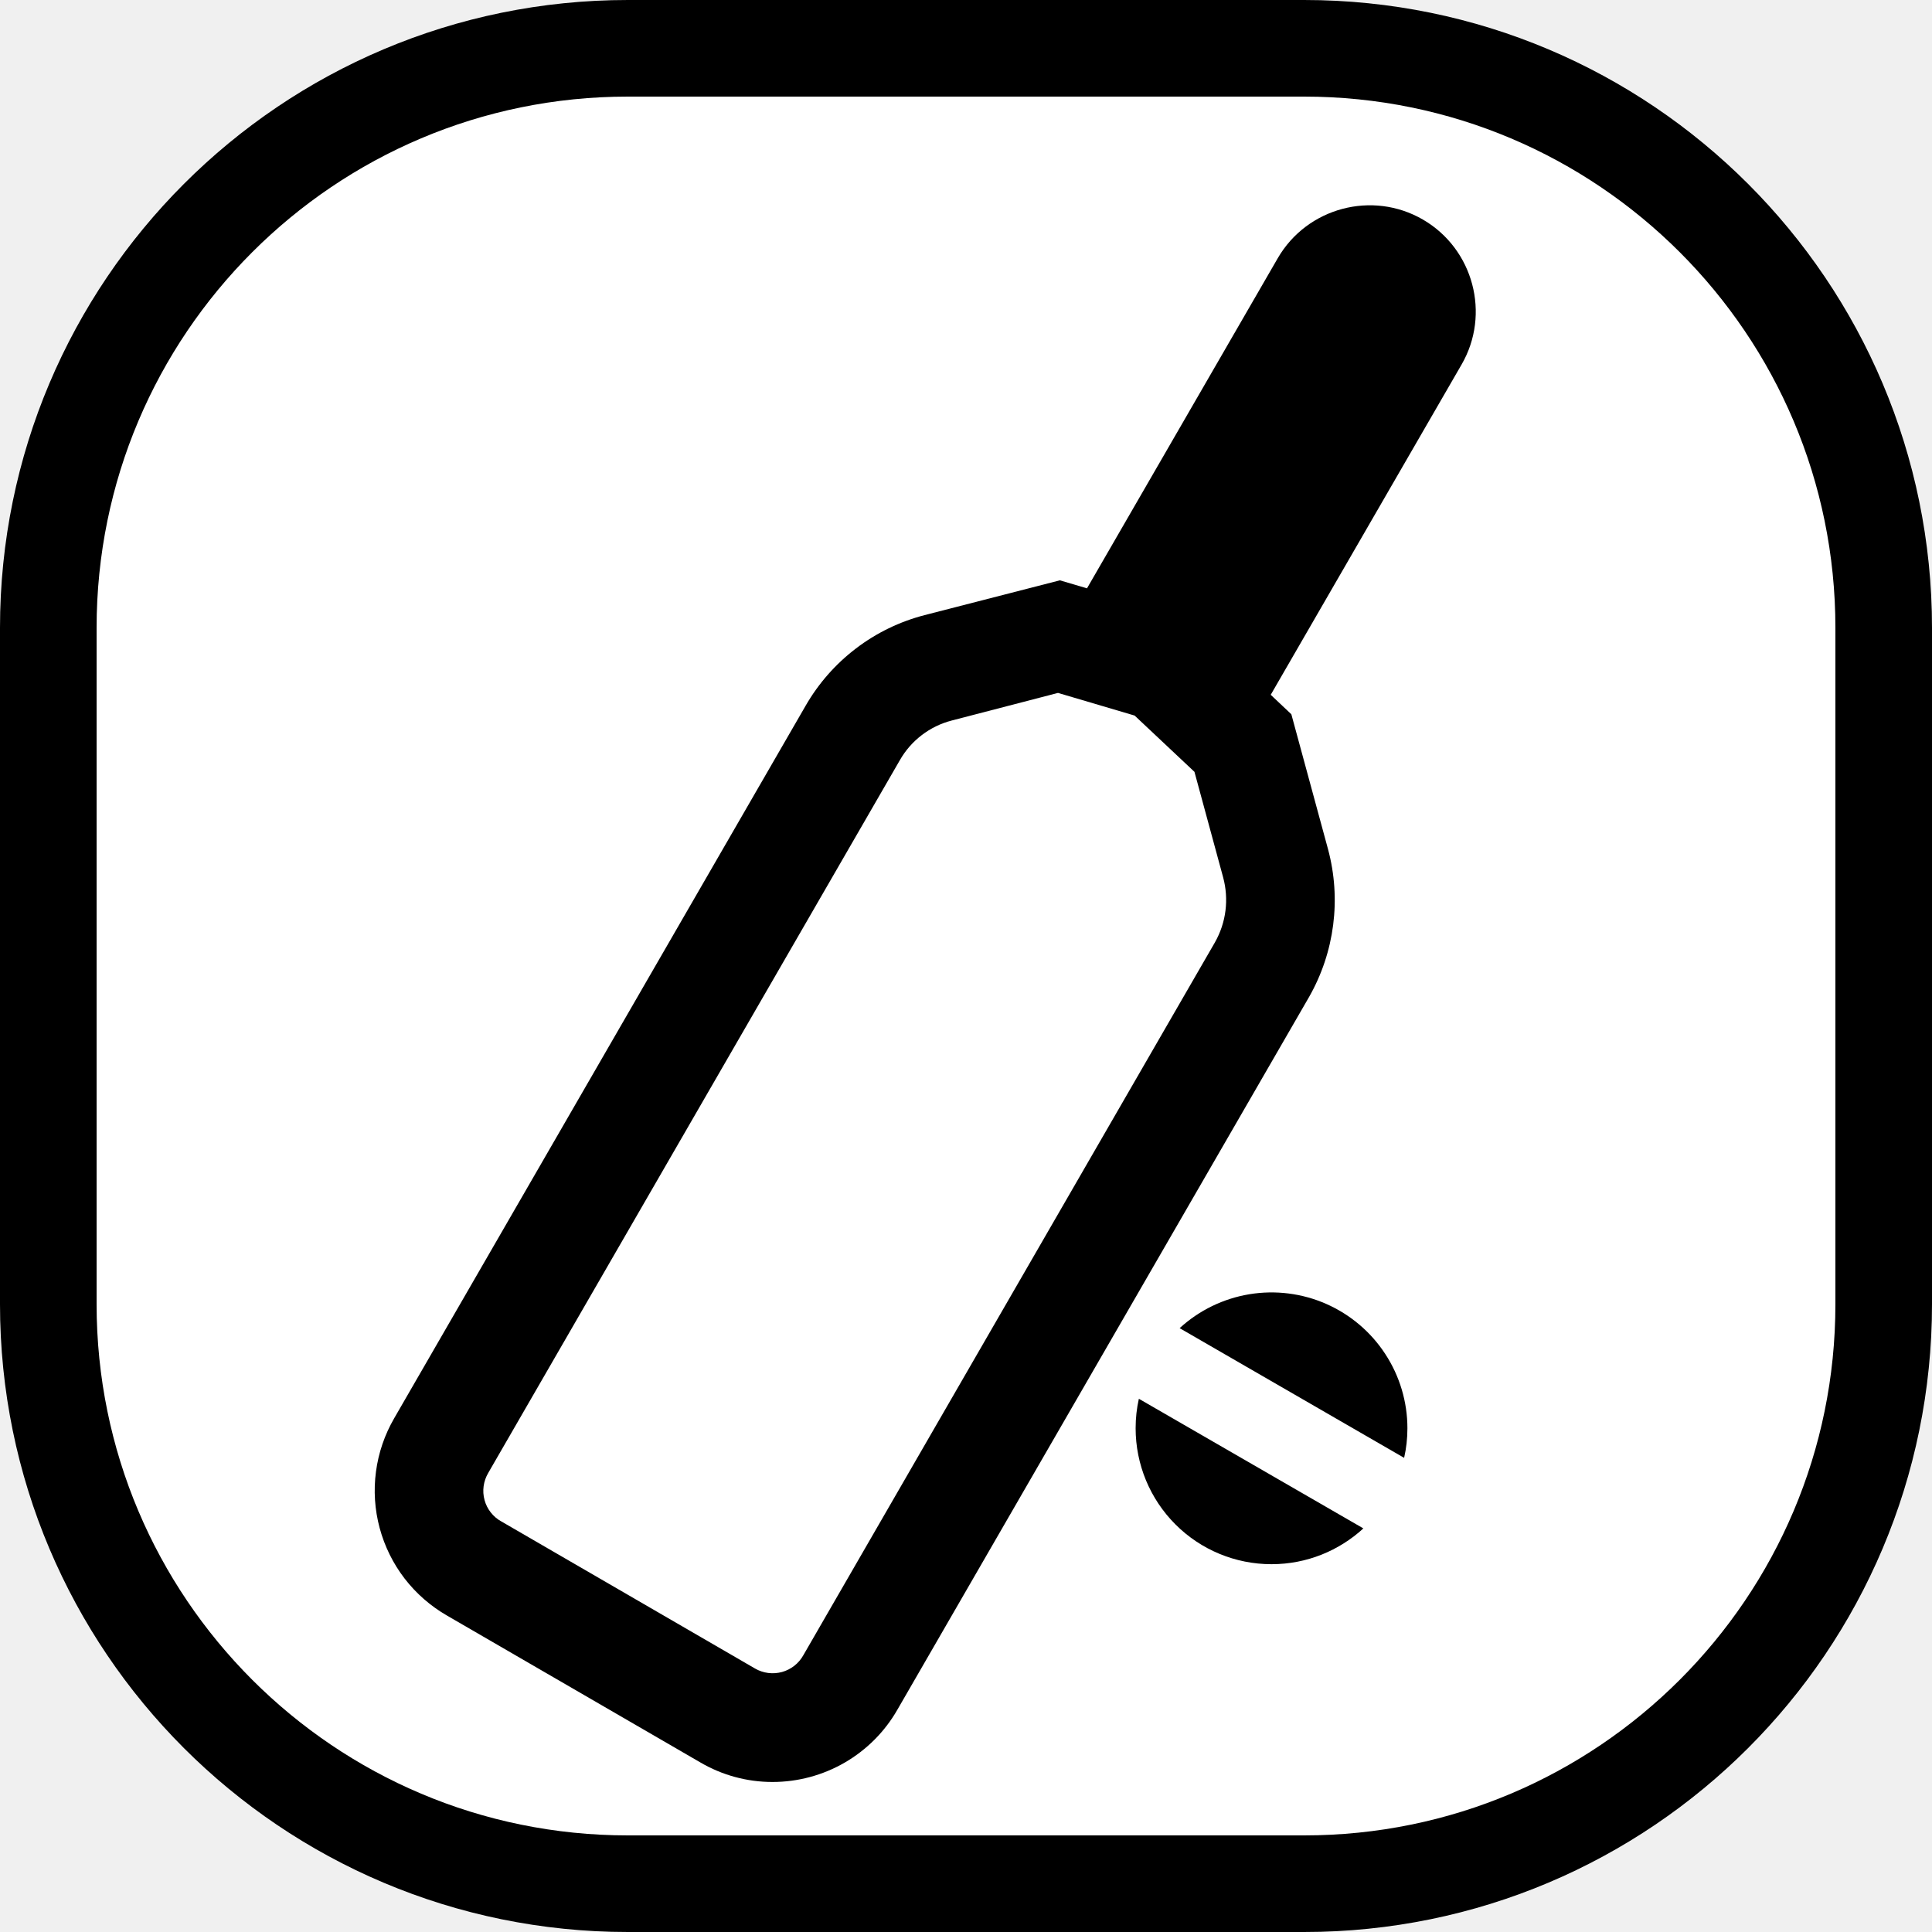
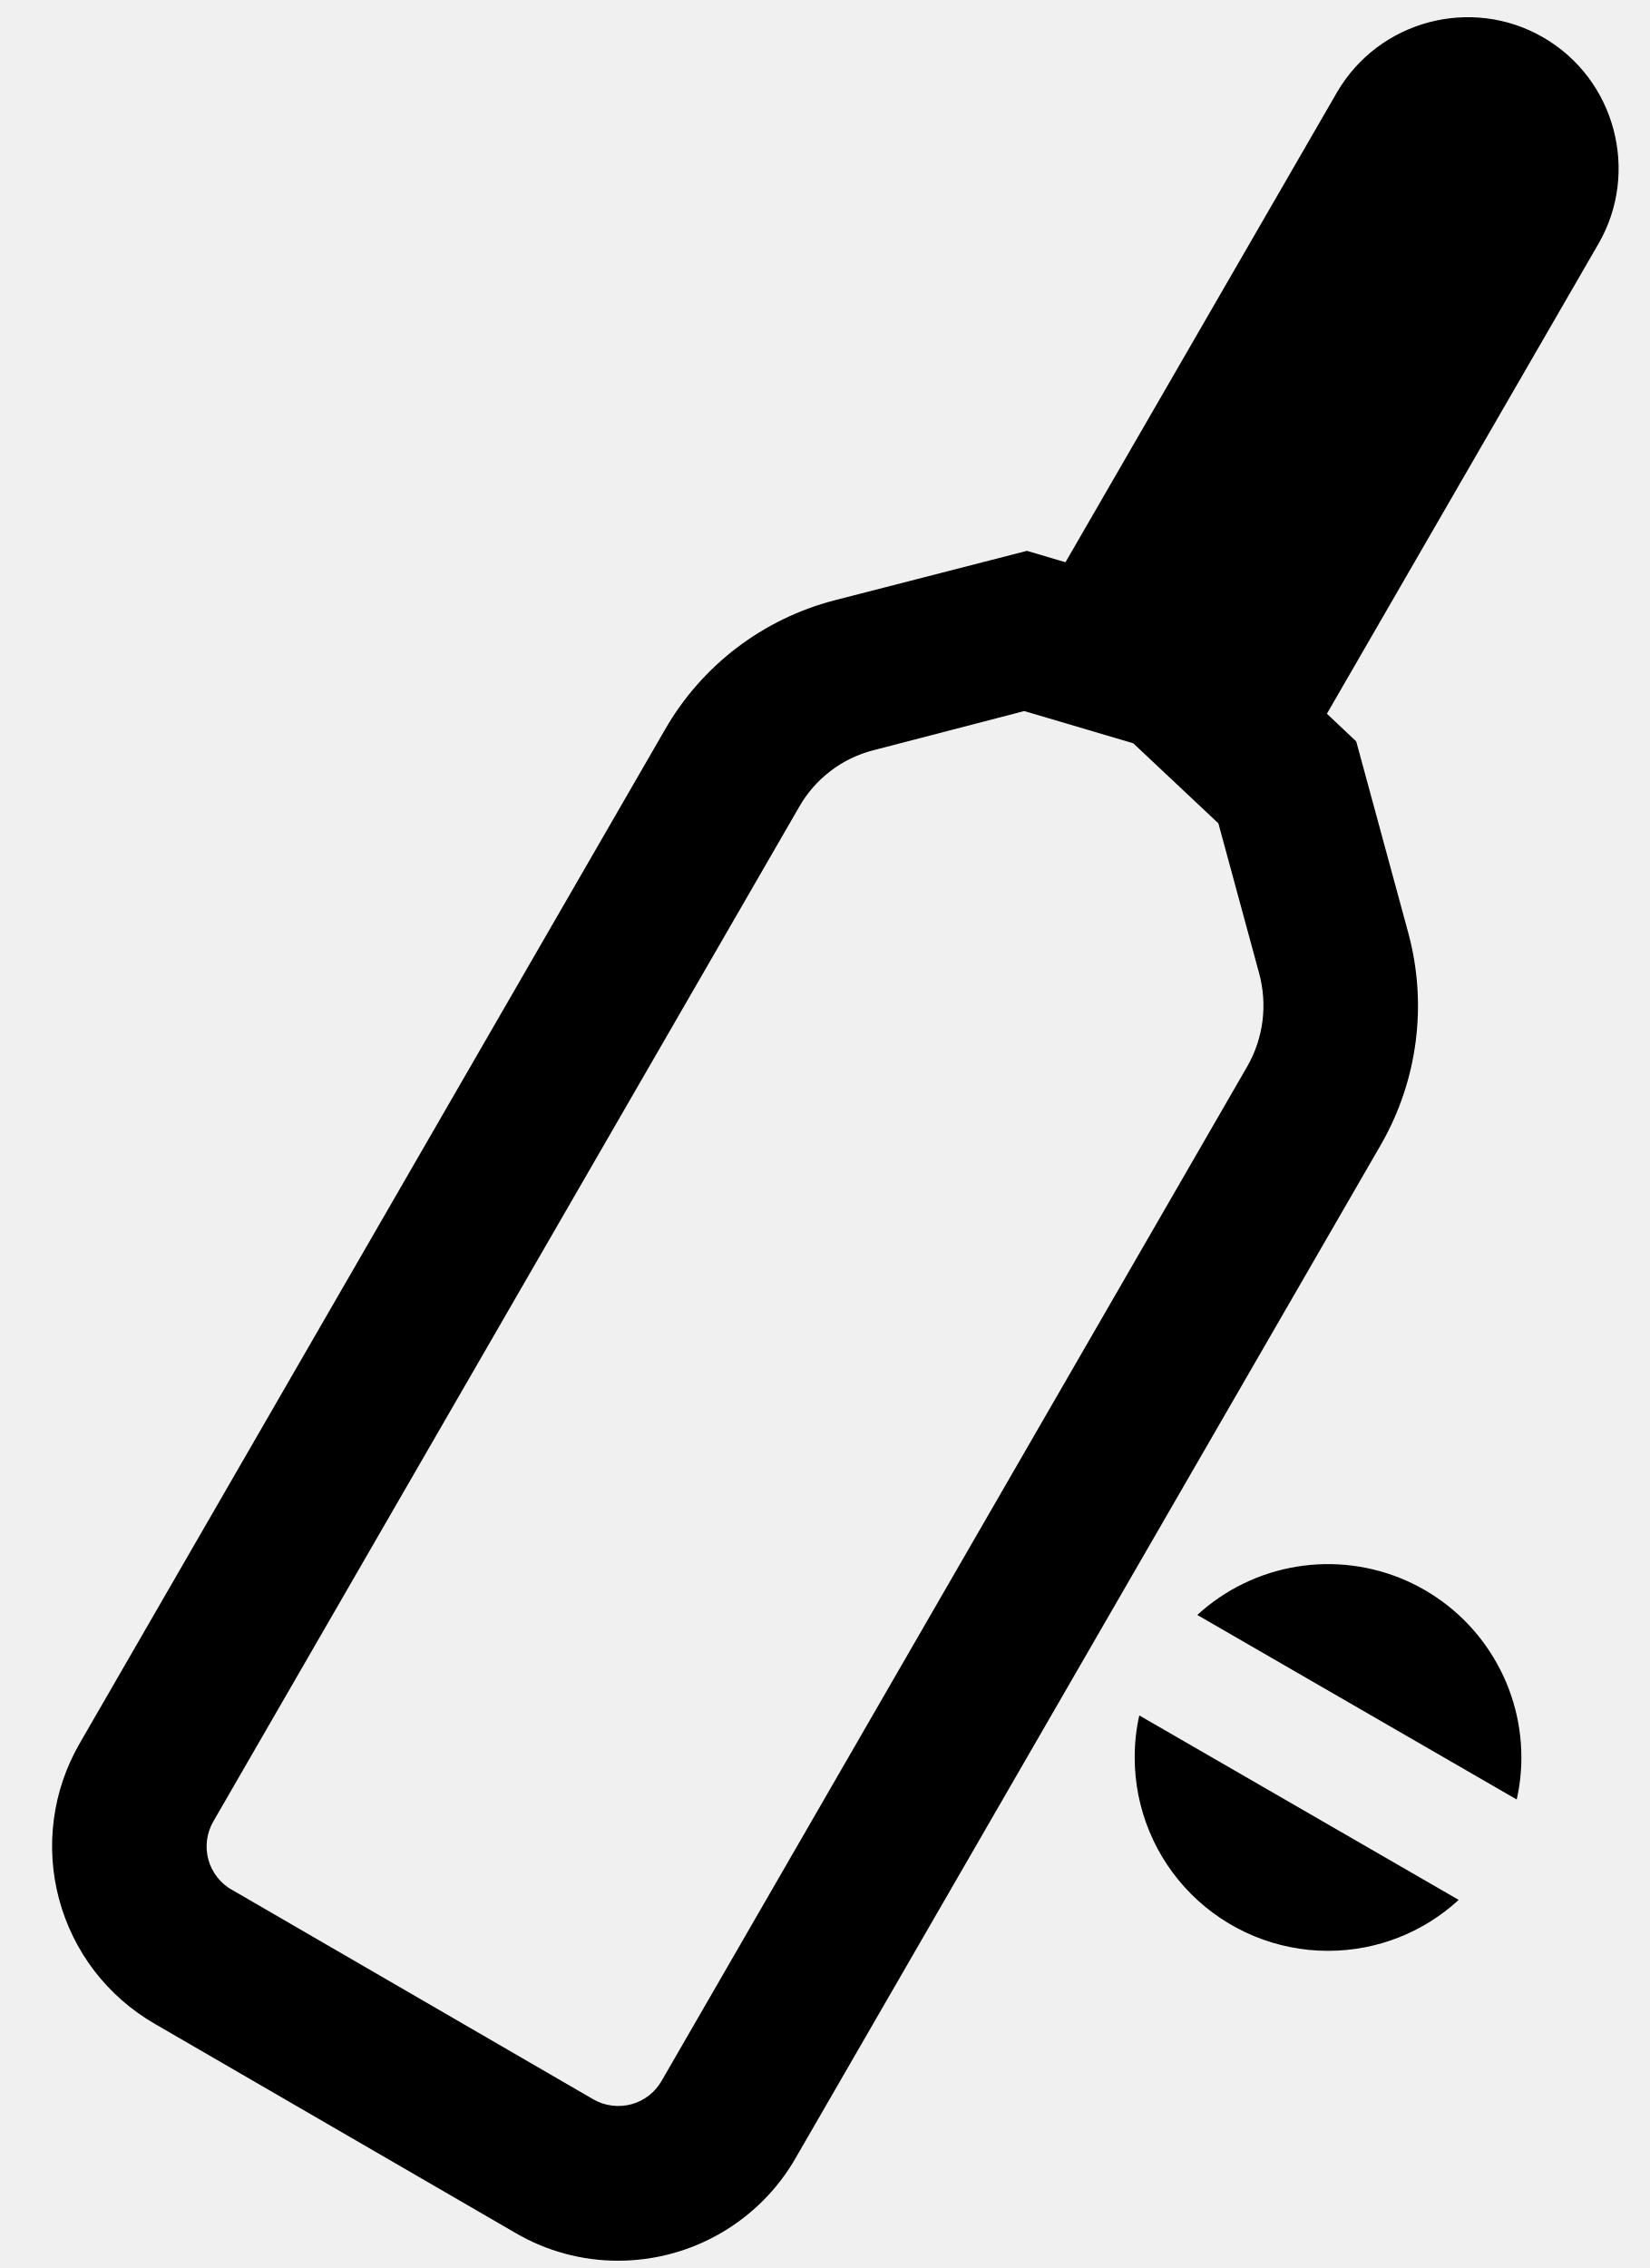
- <svg xmlns="http://www.w3.org/2000/svg" width="40" height="40" viewBox="0 0 40 40" fill="none">
-   <rect x="1" y="1" width="38" height="38" rx="12" fill="white" stroke="black" stroke-width="2" />
-   <path d="M21.944 12.015L22.505 12.181L26.455 5.345C27.062 4.298 28.413 3.938 29.46 4.546C30.506 5.153 30.866 6.504 30.259 7.55L26.309 14.385L26.736 14.788L27.495 17.58C27.773 18.613 27.632 19.714 27.102 20.643L18.582 35.393C18.322 35.849 17.945 36.228 17.49 36.492C17.036 36.755 16.52 36.894 15.994 36.894H15.992C15.467 36.894 14.951 36.754 14.498 36.488L9.257 33.45C8.916 33.254 8.617 32.993 8.377 32.682C8.137 32.37 7.962 32.014 7.86 31.635C7.758 31.255 7.732 30.859 7.784 30.47C7.835 30.08 7.964 29.704 8.161 29.364L16.678 14.614C16.943 14.153 17.297 13.749 17.72 13.427C18.142 13.104 18.625 12.87 19.14 12.736L21.944 12.015ZM21.905 14.346L19.703 14.918C19.479 14.976 19.269 15.078 19.085 15.219C18.901 15.359 18.747 15.535 18.632 15.736L10.108 30.496C10.059 30.58 10.026 30.673 10.013 30.769C10 30.865 10.006 30.963 10.032 31.057C10.057 31.151 10.101 31.238 10.162 31.315C10.222 31.391 10.296 31.455 10.382 31.501L15.634 34.546C15.717 34.594 15.81 34.625 15.905 34.637C16.001 34.649 16.098 34.642 16.191 34.617C16.284 34.591 16.37 34.547 16.446 34.488C16.522 34.428 16.585 34.354 16.632 34.27L25.153 19.512C25.268 19.309 25.343 19.086 25.372 18.854C25.401 18.622 25.384 18.387 25.323 18.162L24.73 15.98L23.491 14.815L21.905 14.346ZM29.071 30.183C29.116 29.985 29.139 29.781 29.139 29.571C29.139 29.025 28.98 28.491 28.681 28.034C28.383 27.576 27.957 27.216 27.458 26.996C26.958 26.776 26.404 26.707 25.866 26.796C25.327 26.885 24.826 27.129 24.423 27.498L29.071 30.183ZM26.325 32.385C27.059 32.385 27.726 32.103 28.227 31.644L23.579 28.96C23.534 29.158 23.512 29.361 23.512 29.571C23.512 30.318 23.808 31.033 24.336 31.561C24.863 32.089 25.579 32.385 26.325 32.385Z" fill="black" />
+ <svg xmlns="http://www.w3.org/2000/svg" width="24" height="33" viewBox="0 0 24 33" fill="none">
+   <path d="M14.944 8.015L15.505 8.181L19.455 1.345C20.062 0.298 21.413 -0.062 22.46 0.546C23.506 1.153 23.866 2.504 23.259 3.55L19.309 10.385L19.736 10.788L20.495 13.58C20.773 14.613 20.632 15.714 20.102 16.643L11.582 31.393C11.322 31.849 10.945 32.228 10.49 32.492C10.036 32.755 9.519 32.894 8.994 32.894H8.992C8.467 32.894 7.951 32.754 7.498 32.488L2.257 29.45C1.916 29.254 1.617 28.993 1.377 28.682C1.137 28.37 0.962 28.015 0.86 27.635C0.758 27.255 0.732 26.859 0.784 26.47C0.835 26.08 0.964 25.704 1.161 25.364L9.678 10.614C9.943 10.153 10.297 9.749 10.72 9.427C11.142 9.105 11.625 8.87 12.139 8.736L14.944 8.015ZM14.905 10.346L12.703 10.918C12.479 10.976 12.269 11.078 12.085 11.219C11.901 11.359 11.747 11.535 11.632 11.736L3.108 26.496C3.058 26.58 3.026 26.673 3.013 26.769C3 26.865 3.006 26.963 3.032 27.057C3.057 27.151 3.102 27.238 3.162 27.315C3.222 27.391 3.296 27.455 3.382 27.501L8.634 30.546C8.717 30.594 8.81 30.625 8.905 30.637C9.001 30.649 9.098 30.642 9.191 30.617C9.284 30.591 9.37 30.547 9.446 30.488C9.522 30.428 9.585 30.354 9.632 30.27L18.153 15.512C18.268 15.309 18.343 15.086 18.372 14.854C18.401 14.622 18.384 14.387 18.323 14.162L17.73 11.98L16.491 10.815L14.905 10.346ZM22.071 26.183C22.116 25.985 22.139 25.781 22.139 25.571C22.139 25.025 21.98 24.491 21.681 24.034C21.383 23.576 20.957 23.216 20.458 22.996C19.958 22.776 19.404 22.707 18.866 22.796C18.327 22.885 17.826 23.129 17.423 23.498L22.071 26.183ZM19.325 28.385C20.059 28.385 20.726 28.104 21.227 27.644L16.579 24.96C16.534 25.158 16.512 25.361 16.512 25.571C16.512 26.318 16.808 27.033 17.336 27.561C17.863 28.088 18.579 28.385 19.325 28.385Z" fill="black" />
</svg>
